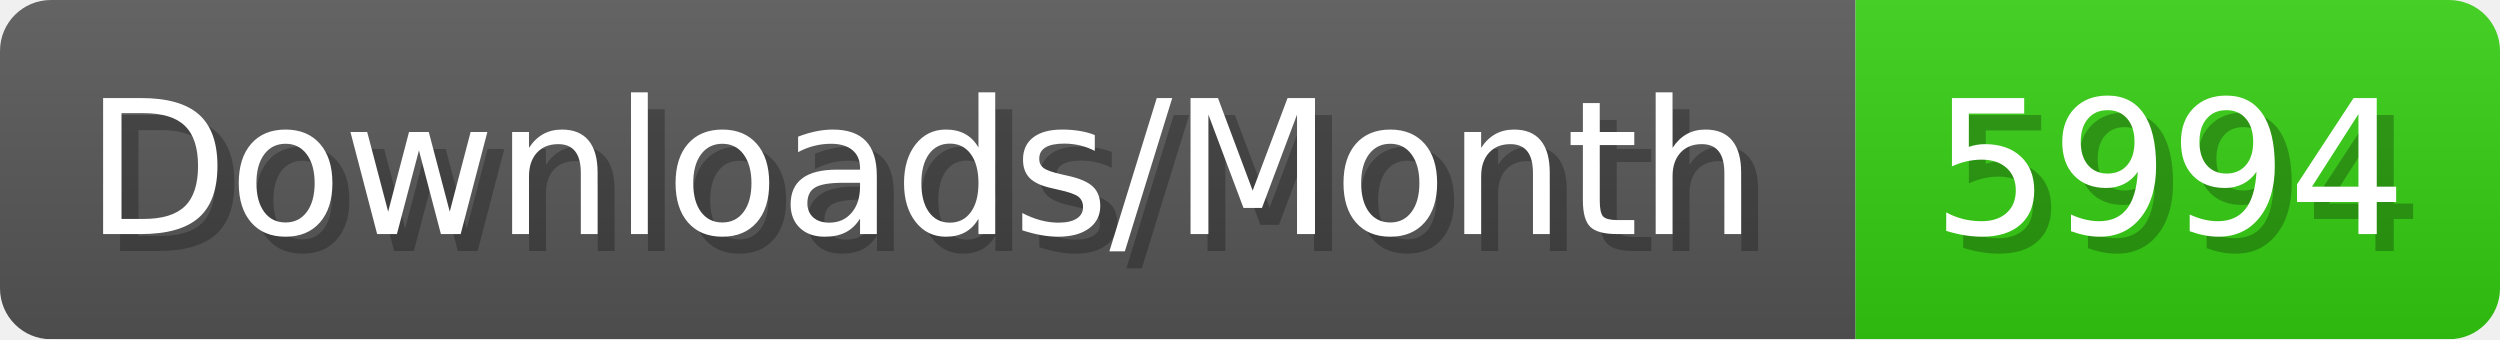
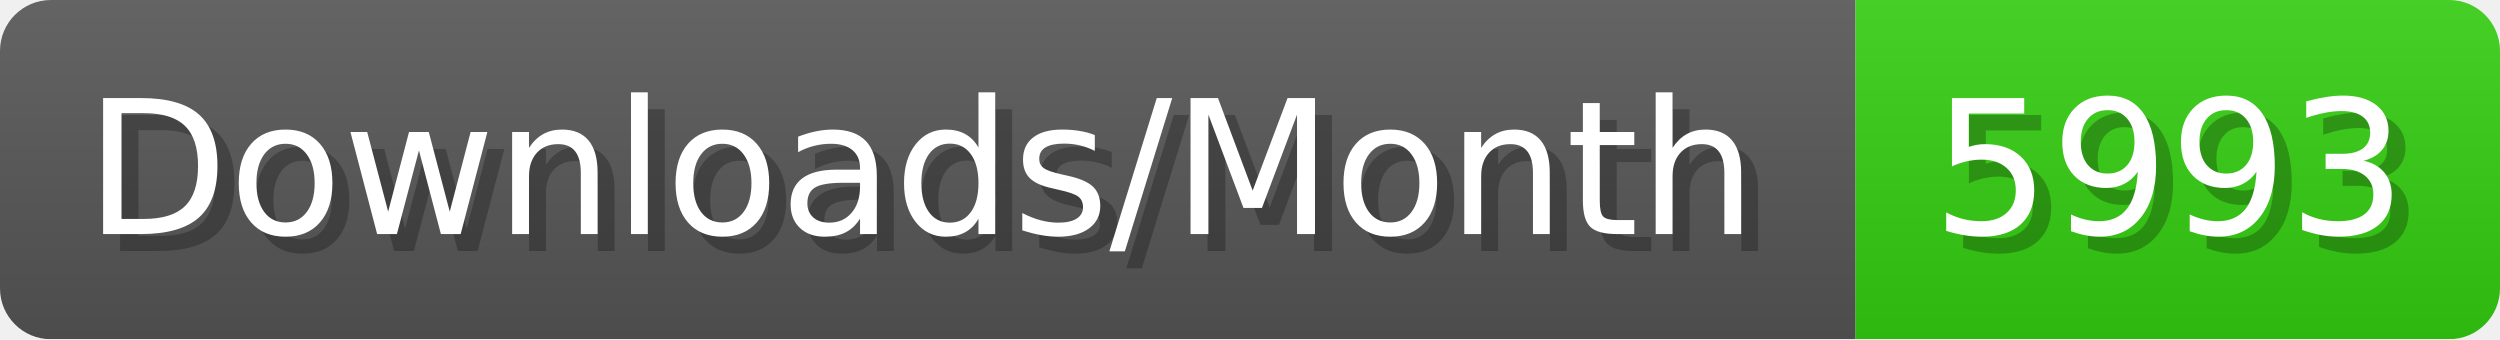
- <svg xmlns="http://www.w3.org/2000/svg" width="147.4" height="20" viewBox="0 0 1474 200" role="img" aria-label="Downloads/Month: 5994">
+ <svg xmlns="http://www.w3.org/2000/svg" width="147.4" height="20" viewBox="0 0 1474 200" role="img" aria-label="Downloads/Month: 5993">
  <linearGradient id="YlXUI" x2="0" y2="100%">
    <stop offset="0" stop-opacity=".1" stop-color="#EEE" />
    <stop offset="1" stop-opacity=".1" />
  </linearGradient>
  <mask id="JHhop">
    <rect width="1474" height="200" rx="30" fill="#FFF" />
  </mask>
  <g mask="url(#JHhop)">
    <rect width="1094" height="200" fill="#555" />
    <rect width="380" height="200" fill="#3C1" x="1094" />
    <rect width="1474" height="200" fill="url(#YlXUI)" />
  </g>
  <g aria-hidden="true" fill="#fff" text-anchor="start" font-family="Verdana,DejaVu Sans,sans-serif" font-size="110">
    <text x="60" y="148" textLength="994" fill="#000" opacity="0.25">Downloads/Month</text>
    <text x="50" y="138" textLength="994">Downloads/Month</text>
-     <text x="1149" y="148" textLength="280" fill="#000" opacity="0.25">5994</text>
-     <text x="1139" y="138" textLength="280">5994</text>
+     <text x="1149" y="148" textLength="280" fill="#000" opacity="0.25">5993</text>
+     <text x="1139" y="138" textLength="280">5993</text>
  </g>
</svg>
